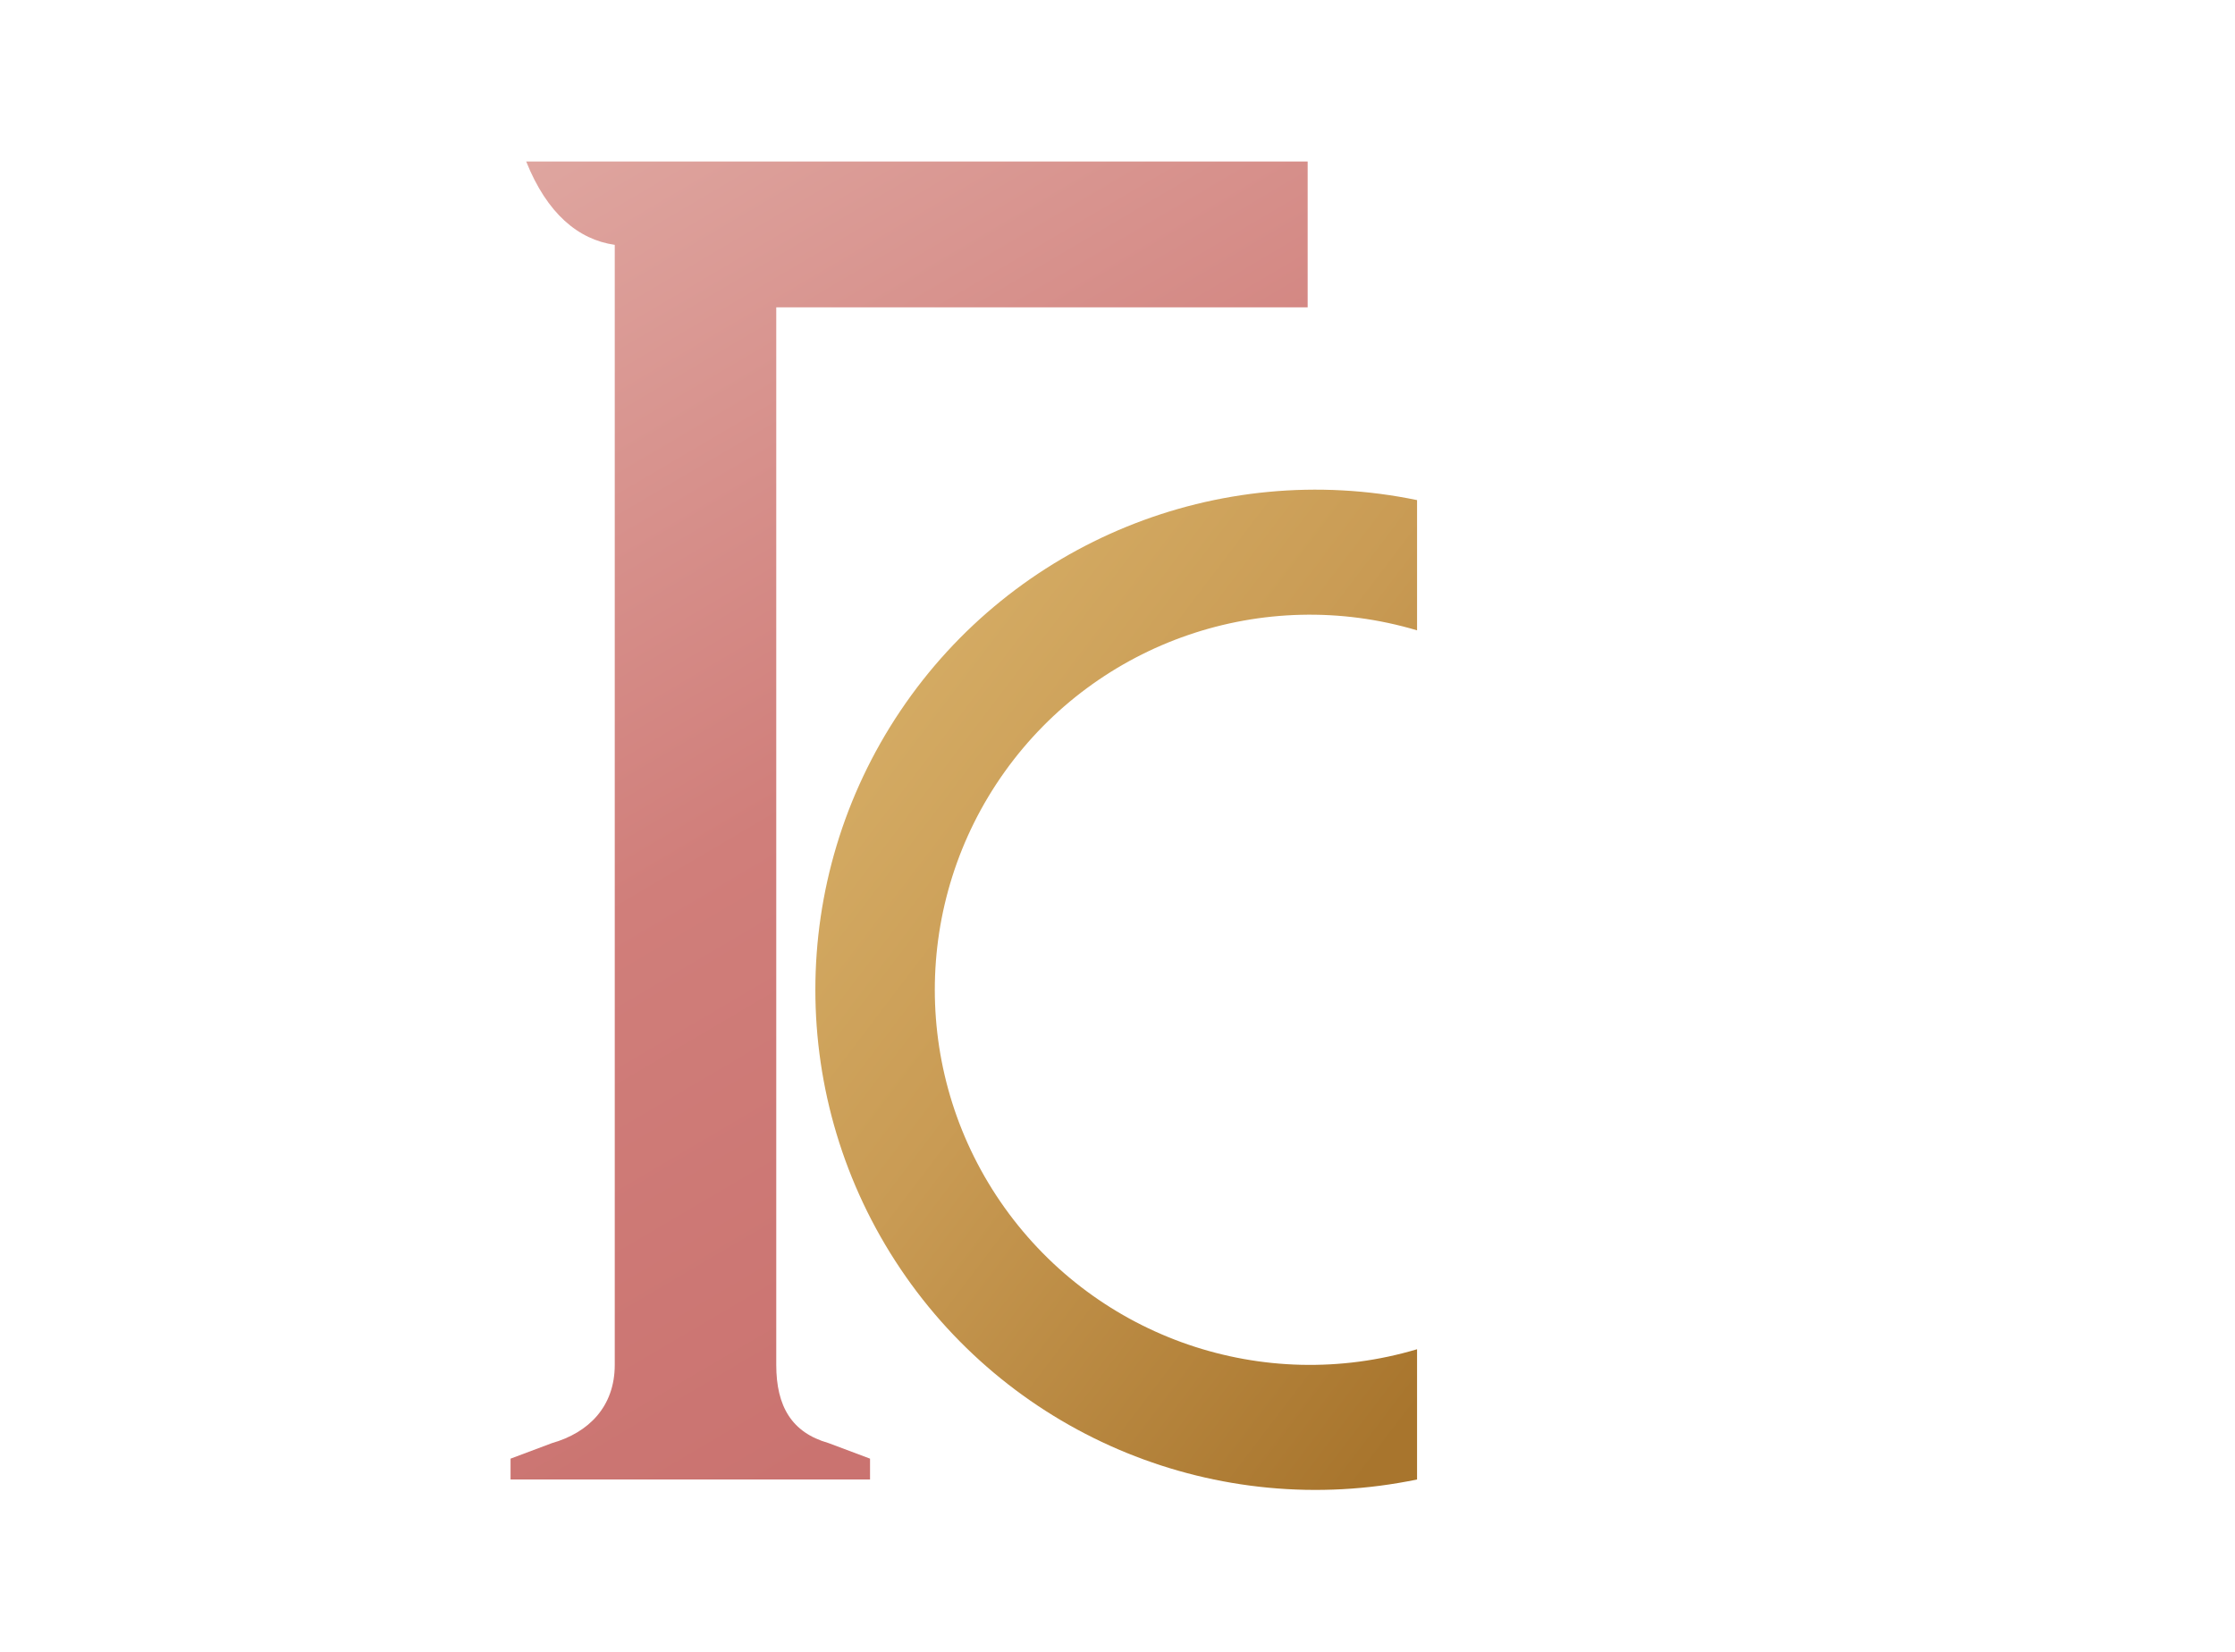
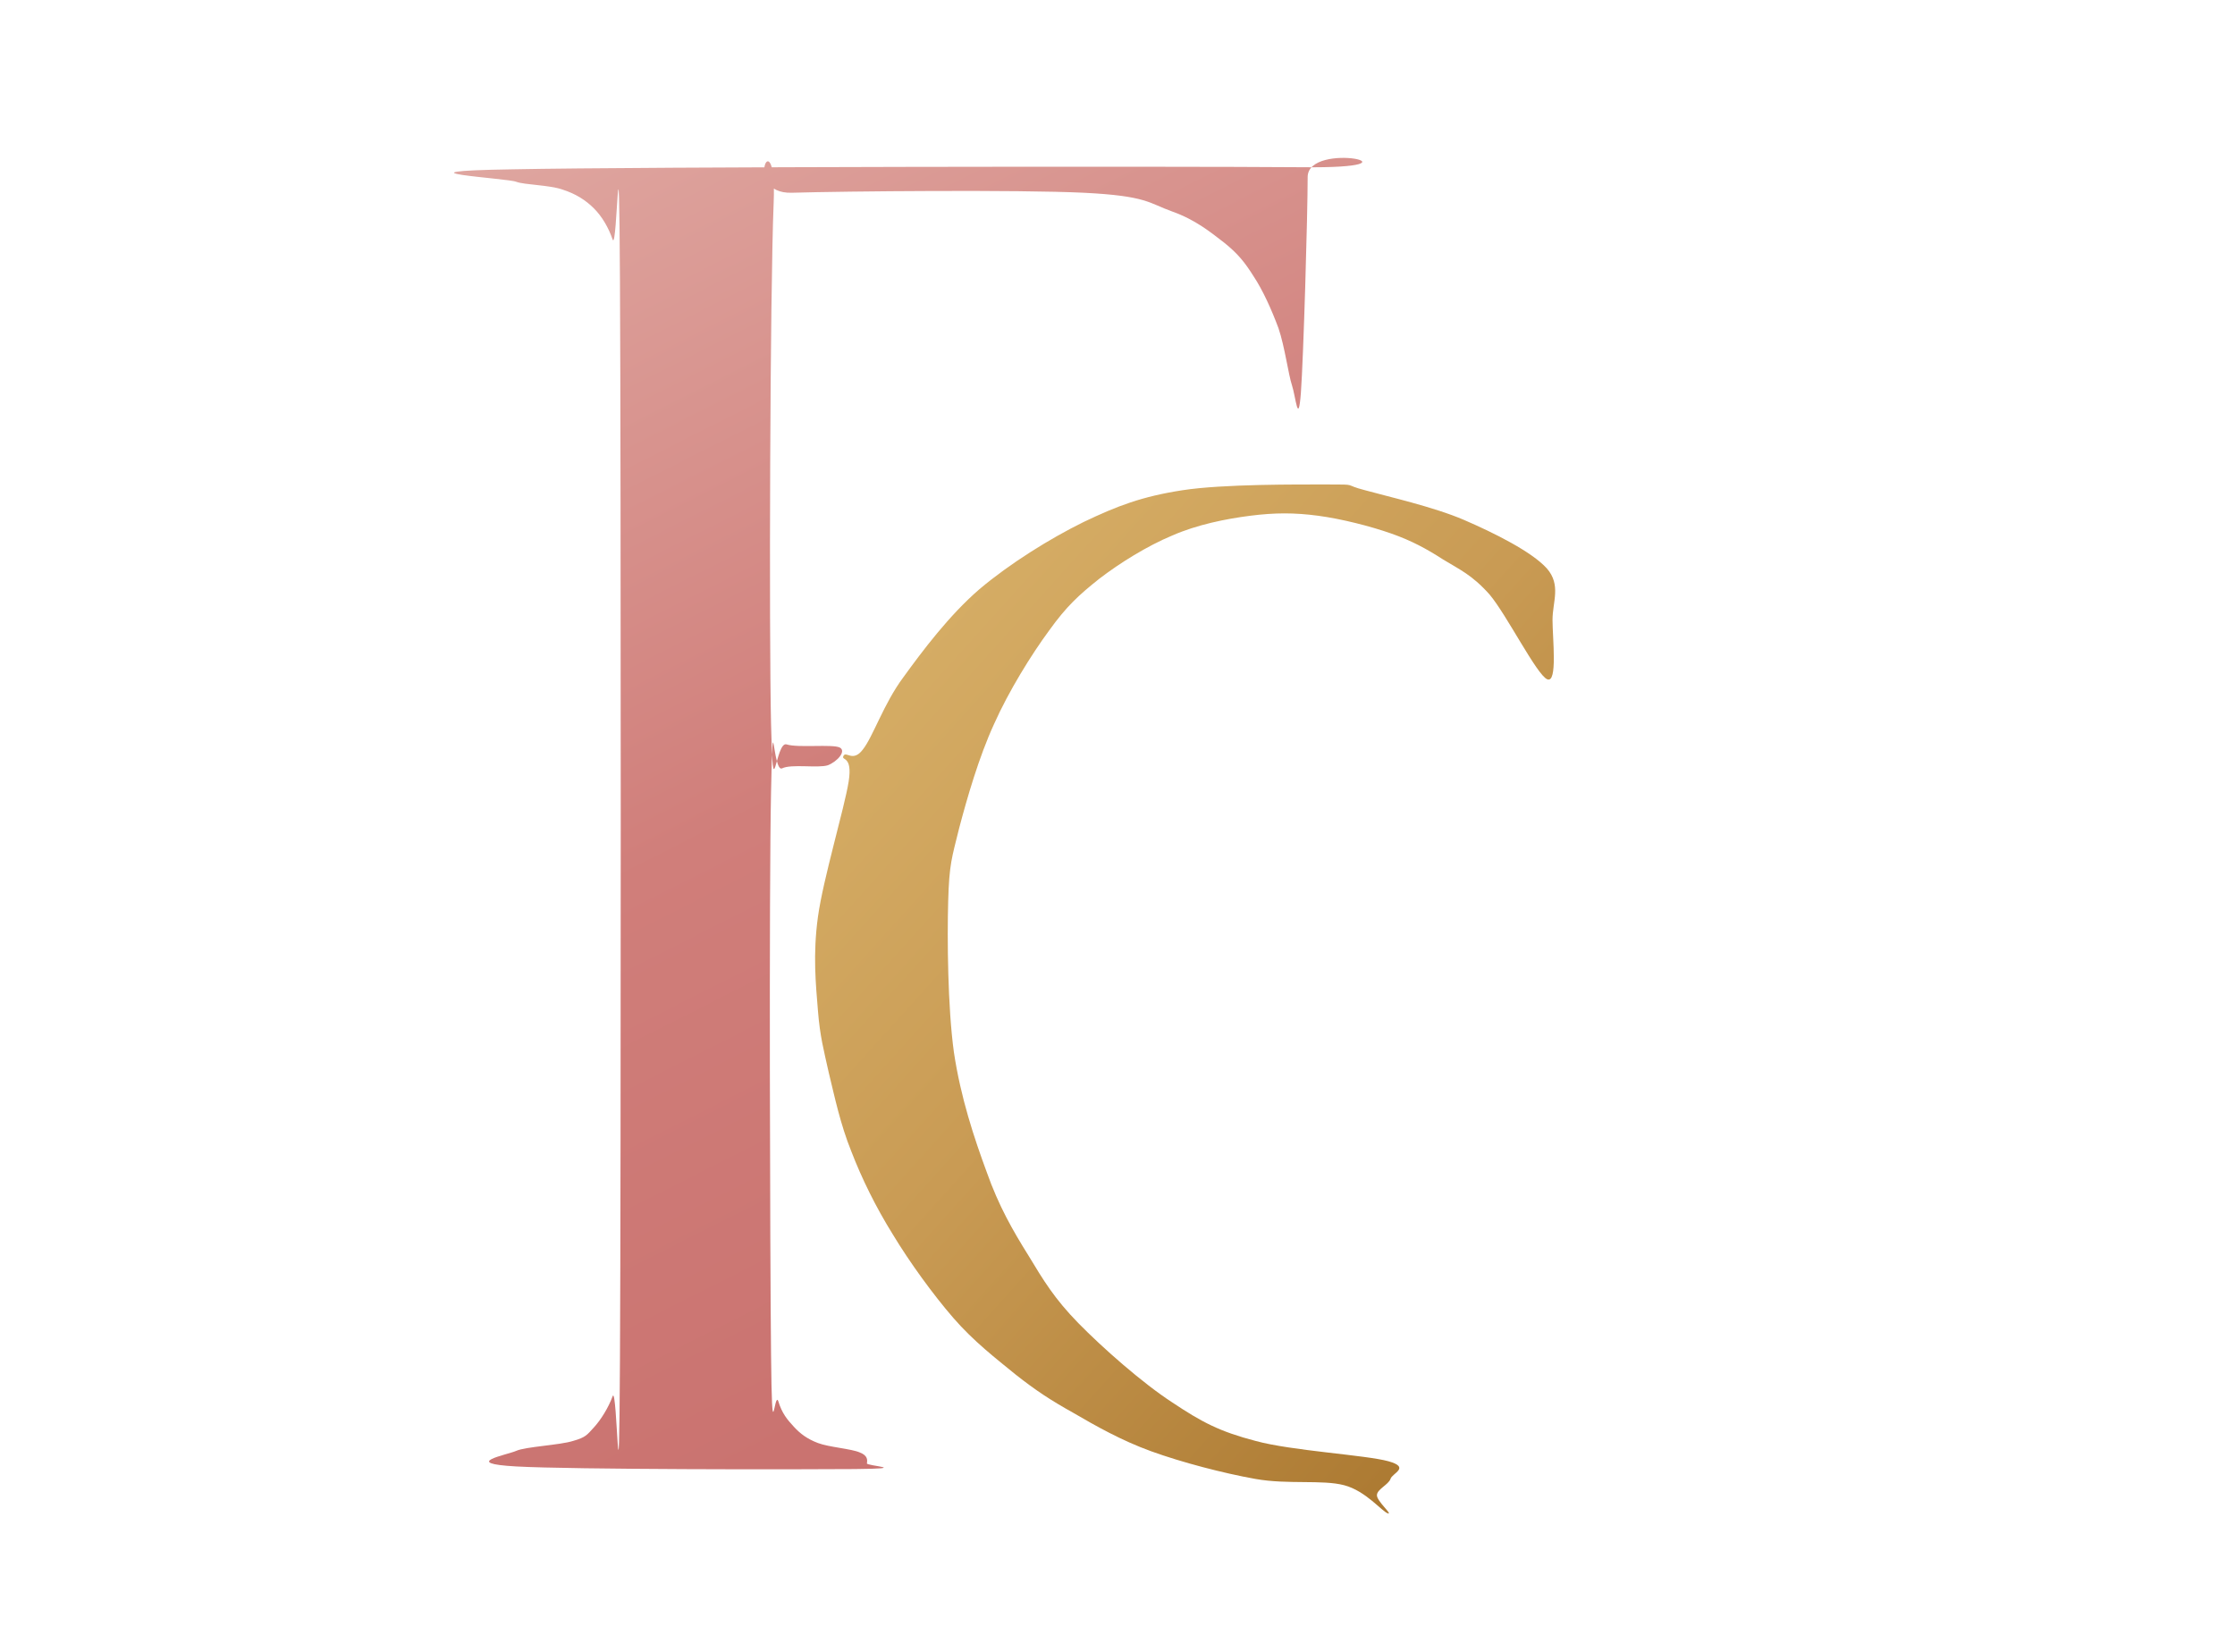
<svg xmlns="http://www.w3.org/2000/svg" viewBox="0 0 429 317">
  <defs>
    <linearGradient id="rose" x1="0" y1="0" x2="0.35" y2="1">
      <stop offset="0%" stop-color="#DFA6A0" />
      <stop offset="55%" stop-color="#D07E7A" />
      <stop offset="100%" stop-color="#CA7370" />
    </linearGradient>
    <linearGradient id="gold" x1="0.1" y1="0" x2="0.9" y2="1">
      <stop offset="0%" stop-color="#D9B26A" />
      <stop offset="45%" stop-color="#C99B54" />
      <stop offset="100%" stop-color="#A8752D" />
    </linearGradient>
  </defs>
-   <path fill="url(#rose)" d="M101 31 H251 V59 H149 V262            C 149 270, 152 275, 159 277            L 167 280 V284 H98 V280            L 106 277 C 113 275, 118 270, 118 262            V47            C 111 46, 105 41, 101 31 Z" />
-   <path fill="url(#gold)" d="M272 96 A96 96 0 1 0 272 284 v-25            A72 72 0 1 1 272 121 Z" />
+   <path fill="url(#gold)" d="M227.0 94.1 C219.2 95.3 214.5 97.1 208.0 100.2 C201.5 103.4 193.8 108.2 188.0 113.1 C182.2 118.1 177.1 124.9 173.4 130.0 C169.6 135.1 167.6 141.4 165.6 143.9 C163.7 146.4 162.4 144.1 161.9 145.1 C161.4 146.1 163.7 144.9 162.9 150.0 C162.1 155.1 158.0 168.7 157.0 176.0 C156.0 183.3 156.6 189.0 157.0 194.0 C157.4 199.0 158.1 201.5 159.1 206.0 C160.2 210.5 161.3 215.8 163.4 221.0 C165.4 226.2 168.1 231.7 171.4 237.0 C174.6 242.3 179.1 248.5 183.0 253.0 C186.9 257.5 191.2 260.8 195.0 263.9 C198.8 266.9 201.7 268.8 206.0 271.2 C210.3 273.7 215.2 276.5 221.0 278.6 C226.8 280.7 234.8 282.8 241.0 283.9 C247.2 285.0 253.8 284.0 258.0 285.1 C262.2 286.2 265.3 290.2 266.4 290.5 C267.4 290.8 264.2 288.1 264.3 287.0 C264.3 285.9 266.5 285.0 266.9 283.9 C267.2 282.8 270.8 281.7 266.5 280.5 C262.2 279.3 247.9 278.5 241.0 276.6 C234.1 274.8 230.7 273.0 225.0 269.2 C219.3 265.5 211.6 258.7 207.0 254.0 C202.4 249.3 200.3 245.8 197.4 241.0 C194.4 236.2 191.7 231.5 189.4 225.0 C187.0 218.5 184.4 210.7 183.1 202.0 C181.9 193.3 181.8 180.2 182.0 173.0 C182.2 165.8 182.7 164.7 184.1 159.0 C185.6 153.3 187.9 145.3 190.8 139.0 C193.6 132.7 198.0 125.6 201.4 121.0 C204.7 116.4 207.1 114.2 211.0 111.1 C214.9 108.1 220.2 104.8 225.0 102.8 C229.8 100.7 235.3 99.6 240.0 99.0 C244.7 98.4 248.5 98.4 253.0 99.0 C257.5 99.6 263.0 101.0 267.0 102.4 C271.0 103.8 273.9 105.4 277.0 107.4 C280.1 109.3 282.5 110.3 285.9 114.1 C289.2 118.0 295.0 129.6 297.0 130.4 C299.0 131.2 298.0 122.5 298.0 119.0 C298.0 115.5 299.7 112.3 296.9 109.1 C294.0 105.9 286.8 102.3 281.0 99.8 C275.2 97.3 266.3 95.3 262.0 94.1 C257.7 93.0 260.8 93.0 255.0 93.0 C249.2 93.0 234.8 92.9 227.0 94.1 Z" />
+   <path fill="url(#rose)" d="M249.9 32.1 C224.5 31.9 123.6 32.0 98.5 32.5 C73.4 32.9 97.5 34.2 99.1 34.9 C100.7 35.5 105.5 35.5 108.0 36.4 C110.5 37.2 112.4 38.4 114.0 40.0 C115.6 41.6 116.8 43.7 117.6 46.0 C118.5 48.3 118.8 18.2 119.0 54.0 C119.2 89.8 119.2 225.3 119.0 261.0 C118.8 296.7 118.5 265.8 117.6 268.0 C116.8 270.2 115.3 272.6 114.0 274.0 C112.7 275.4 112.5 275.9 110.0 276.6 C107.5 277.4 100.9 277.7 99.1 278.5 C97.3 279.3 88.3 280.9 99.1 281.5 C109.9 282.1 152.8 282.1 164.0 282.0 C175.2 281.9 166.2 281.4 166.4 280.9 C166.5 280.3 166.6 279.4 165.0 278.8 C163.4 278.1 159.1 277.8 157.0 277.0 C154.9 276.2 153.6 275.2 152.4 273.9 C151.1 272.5 150.1 271.3 149.4 269.0 C148.6 266.7 148.2 279.5 148.0 260.0 C147.8 240.5 147.6 170.8 148.0 152.0 C148.4 133.2 148.3 148.3 150.1 147.5 C151.9 146.6 157.0 147.5 158.9 146.9 C160.7 146.2 162.5 144.2 161.2 143.5 C159.8 142.8 153.2 143.6 151.0 142.9 C148.8 142.1 148.4 156.3 148.0 139.0 C147.6 121.7 147.8 56.0 148.5 39.0 C149.2 22.0 142.1 37.3 152.0 37.0 C161.9 36.7 195.8 36.4 208.0 37.0 C220.2 37.6 220.5 39.0 225.0 40.6 C229.5 42.2 232.4 44.6 235.0 46.6 C237.6 48.7 238.9 50.3 240.6 53.0 C242.4 55.7 244.1 59.5 245.4 63.0 C246.6 66.5 247.3 71.9 248.0 74.0 C248.7 76.1 249.2 82.0 249.7 75.4 C250.2 68.7 251.0 41.2 251.0 34.0 C251.0 26.8 275.3 32.4 249.9 32.1 Z" />
</svg>
